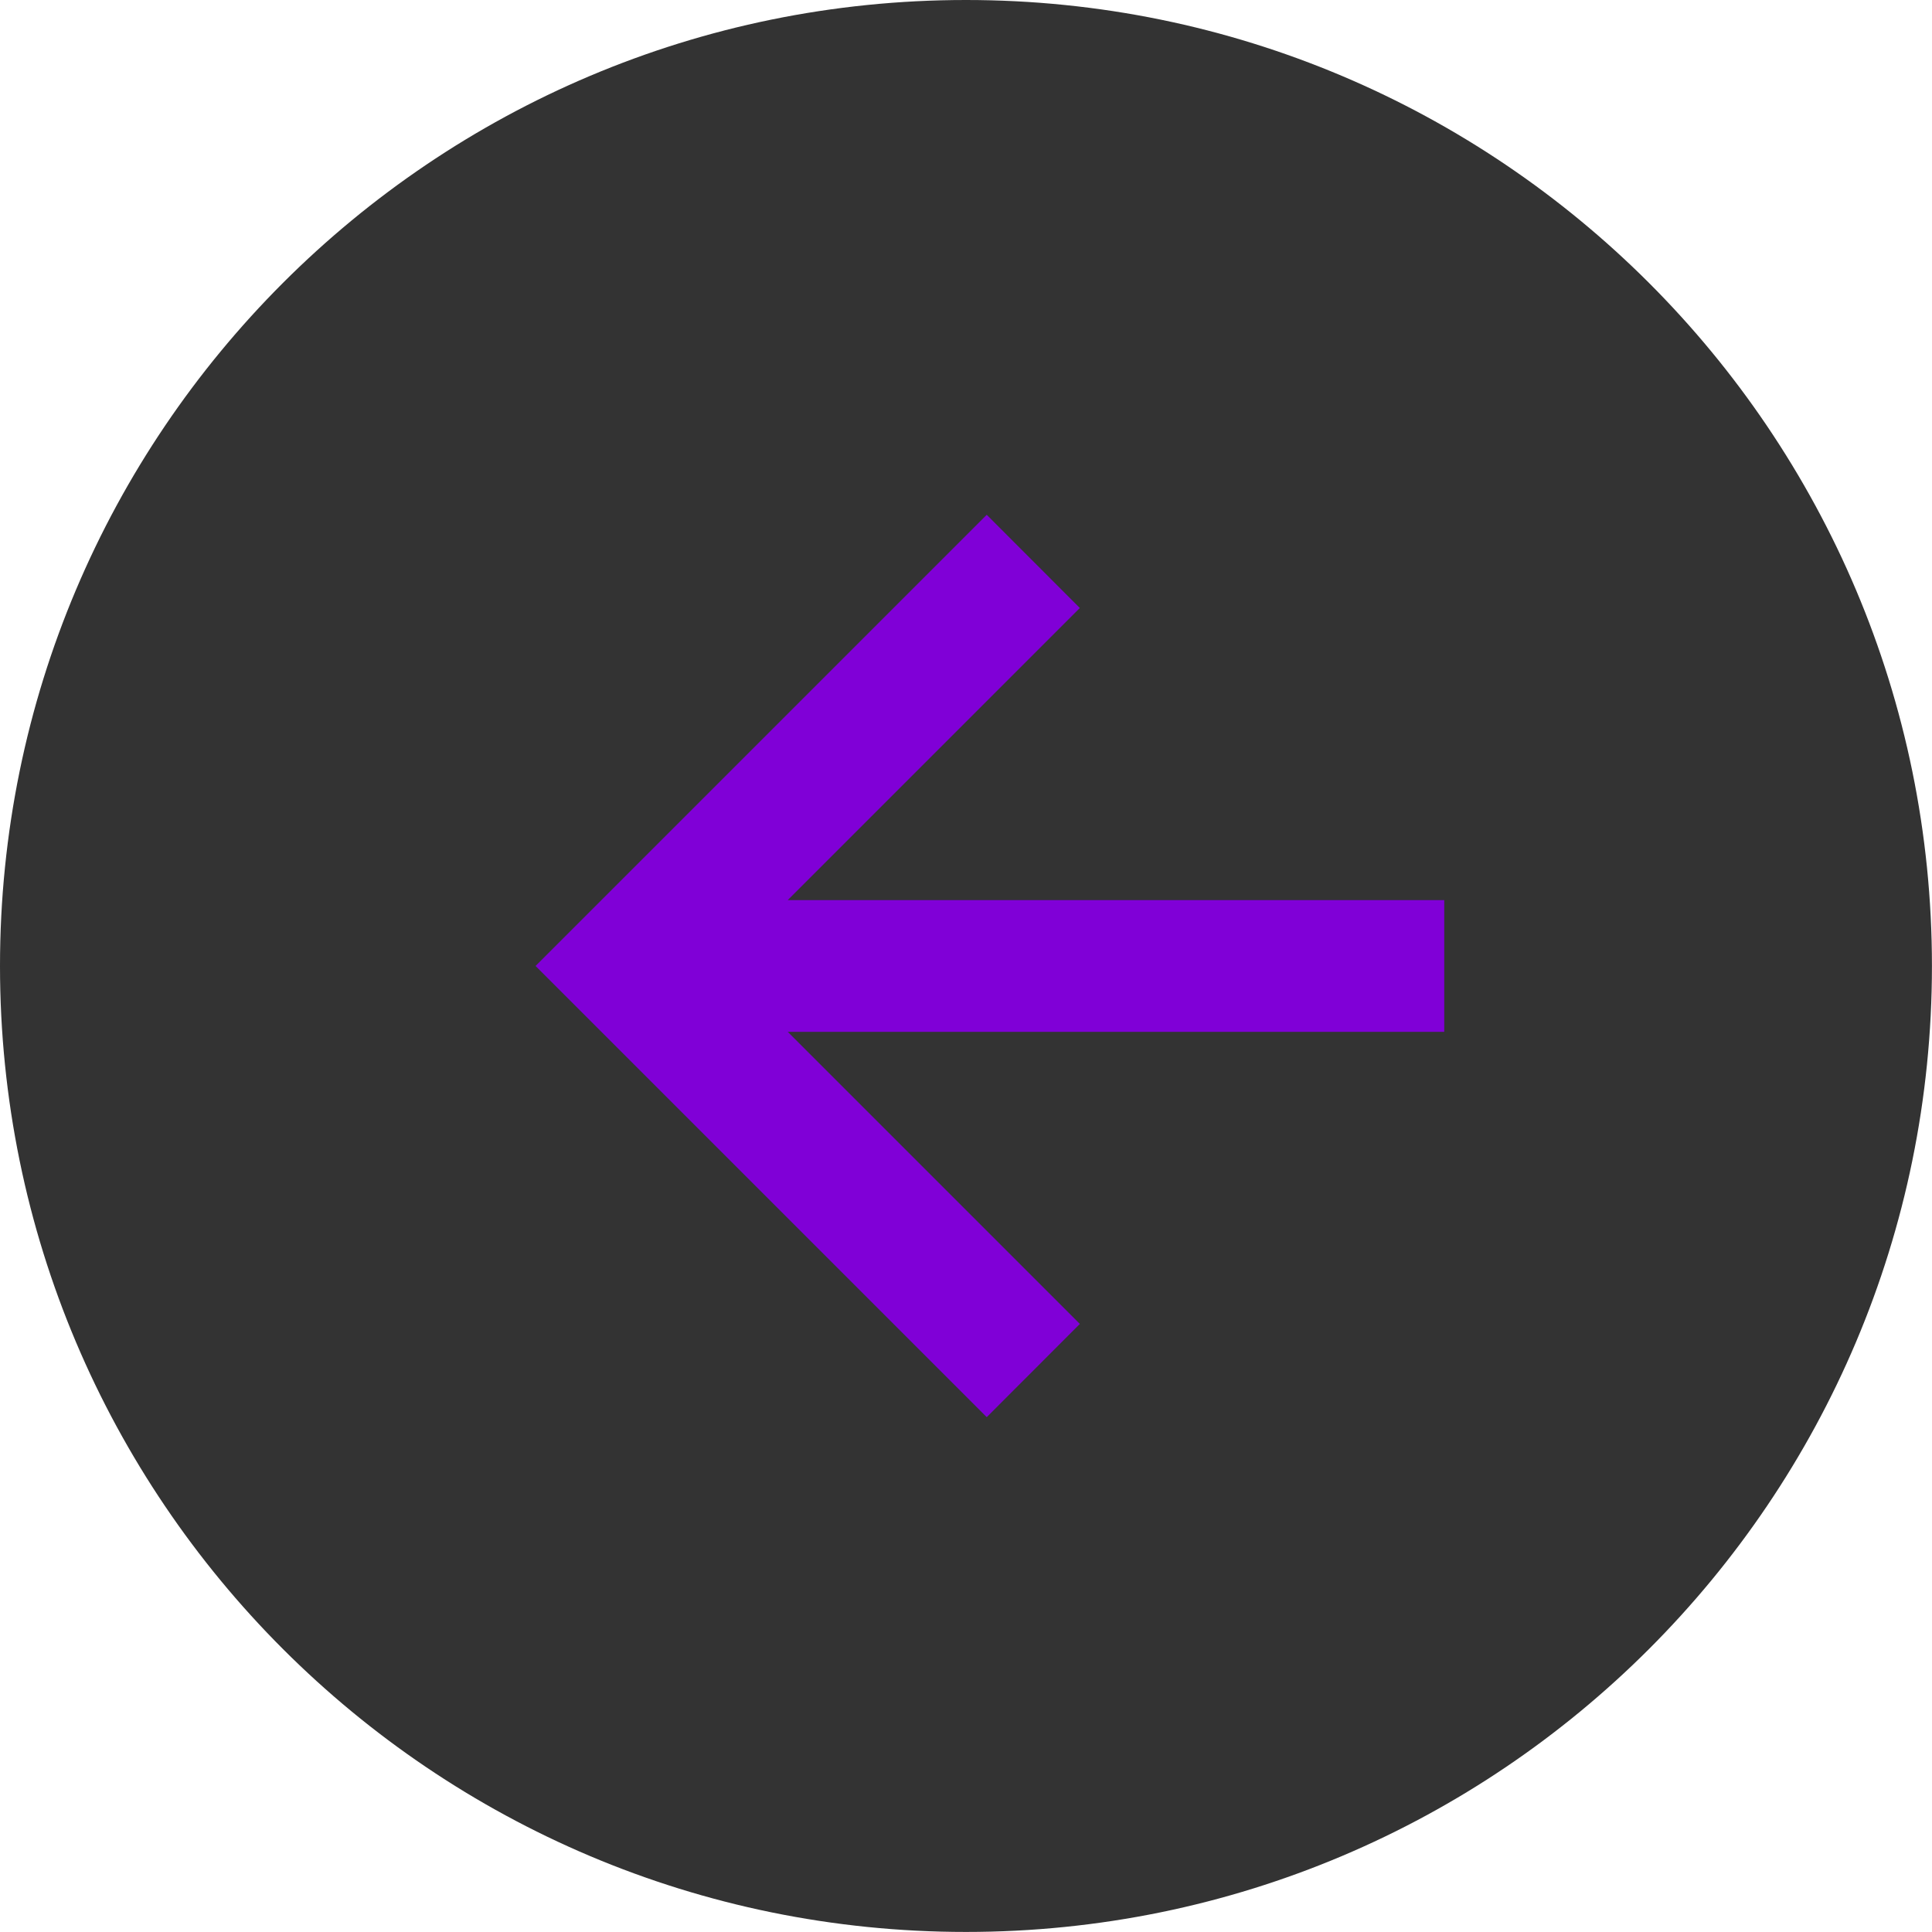
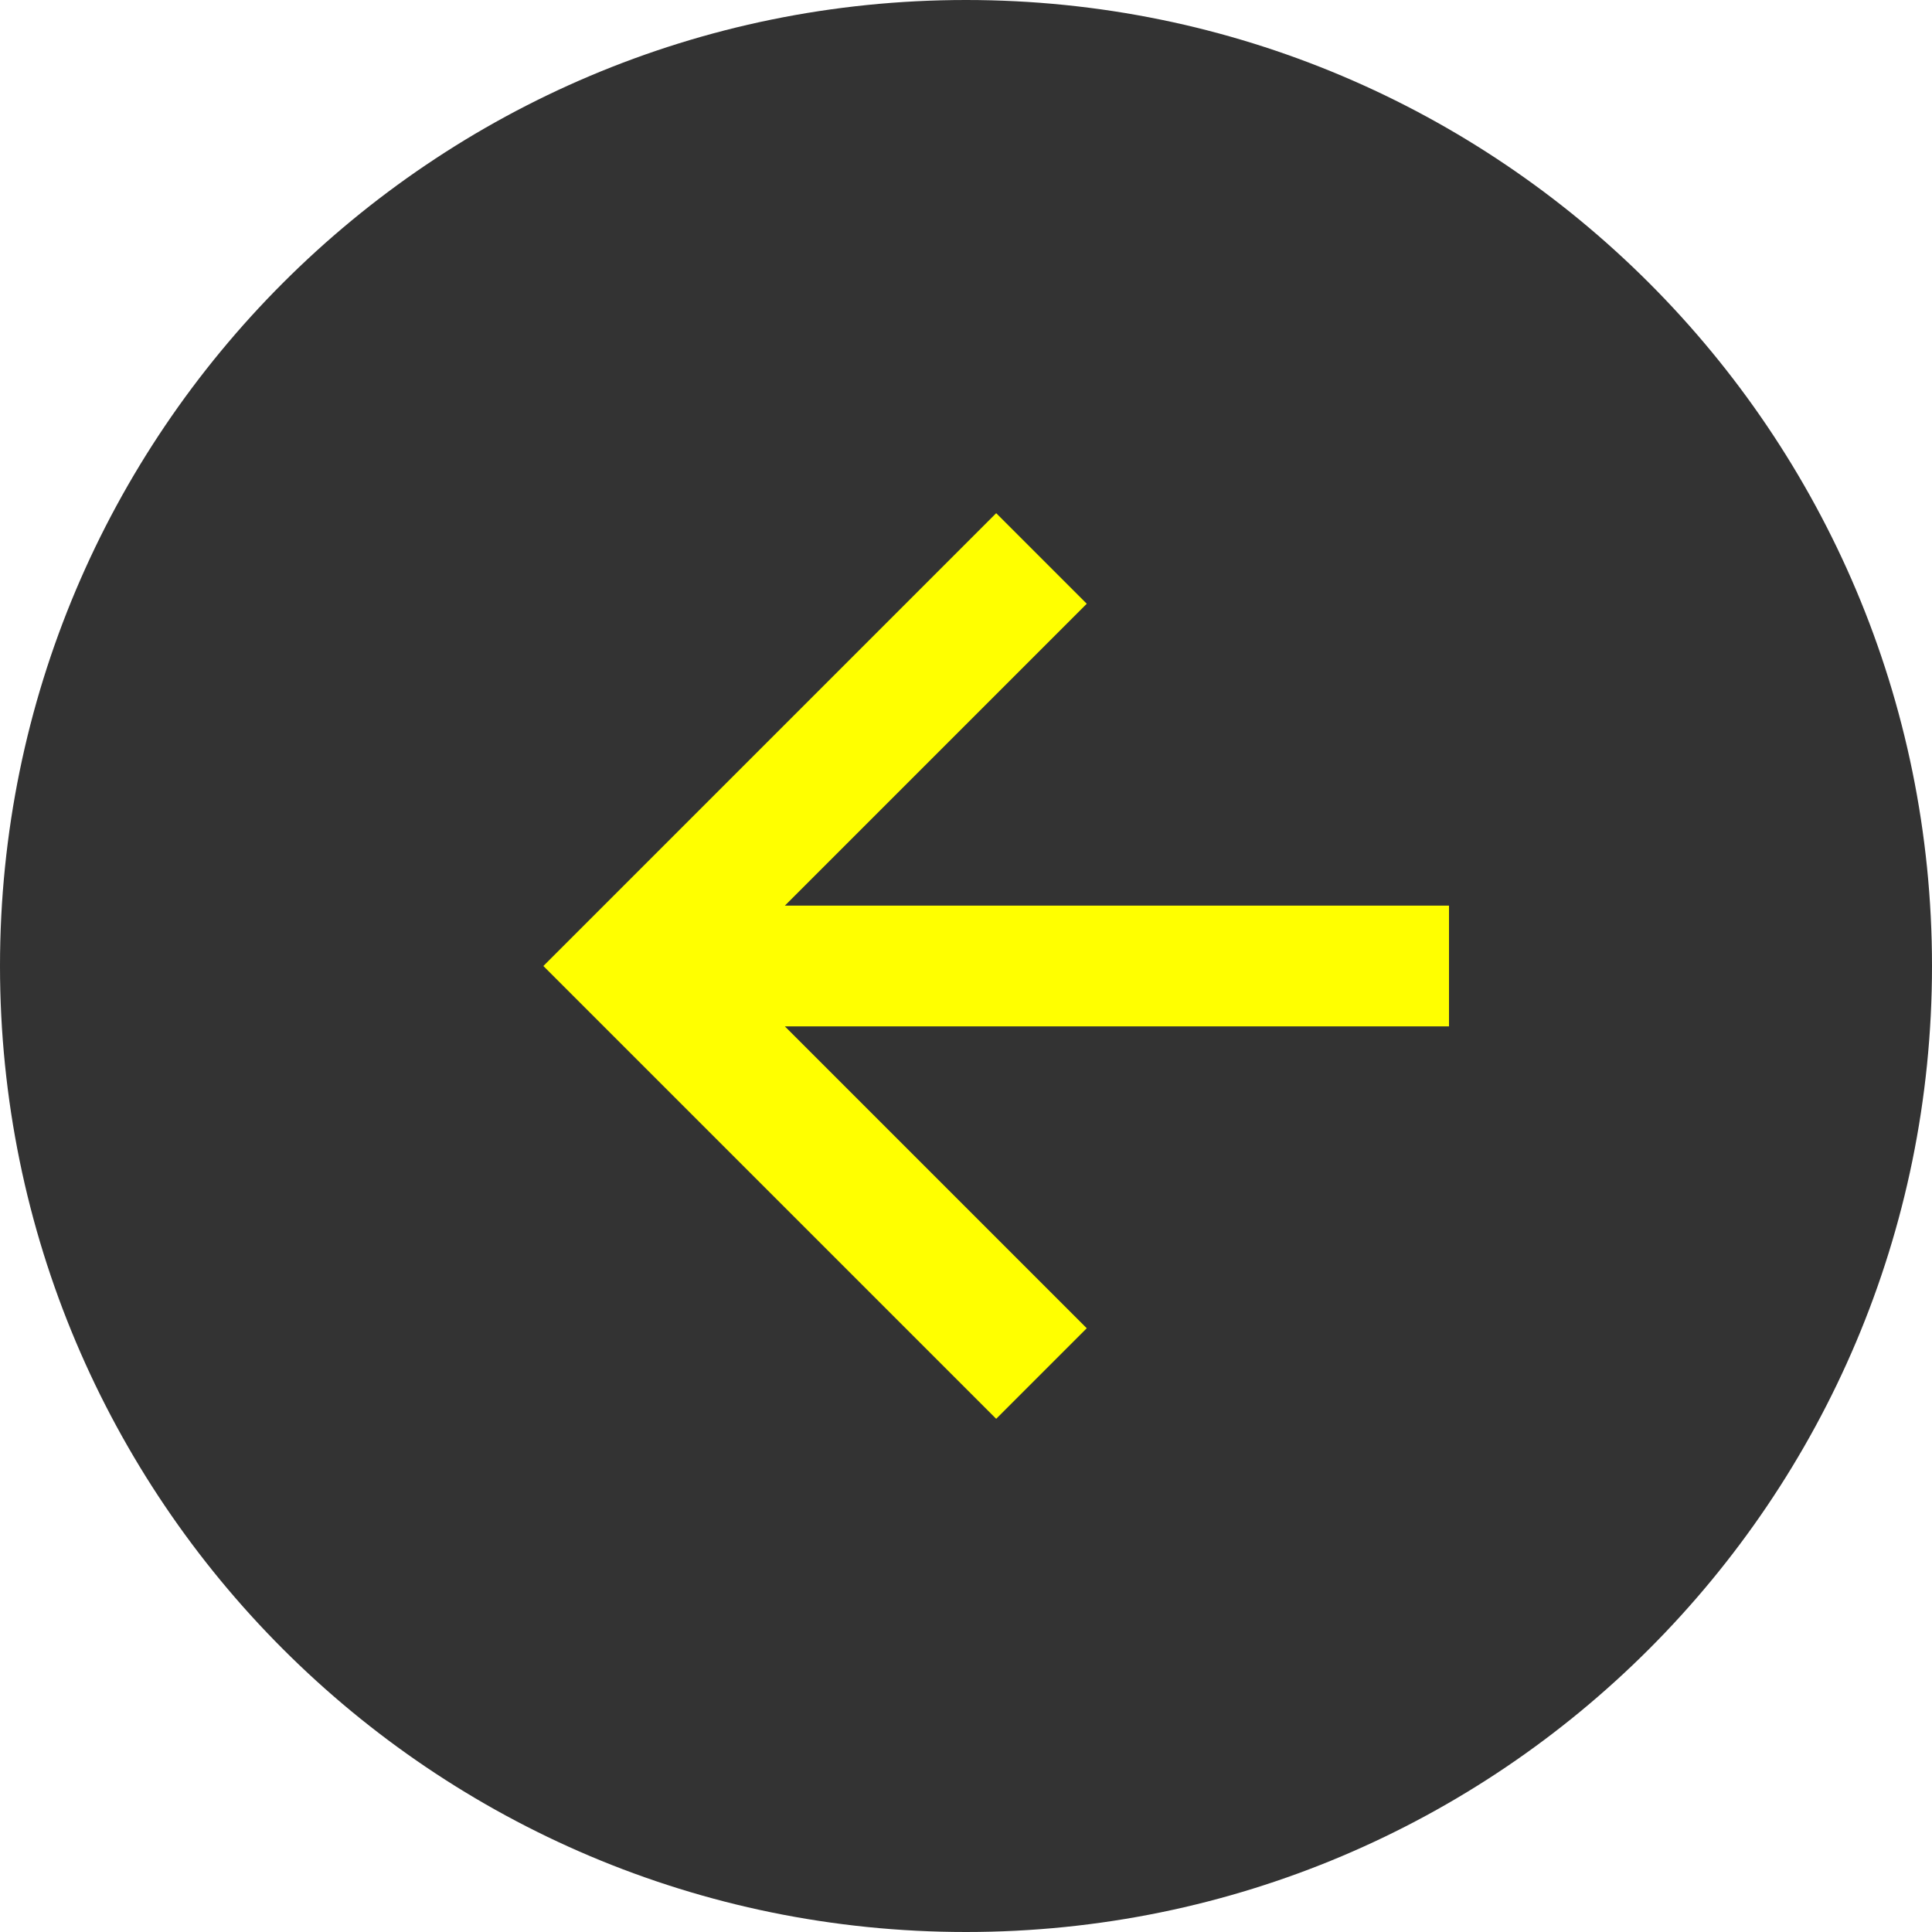
- <svg xmlns="http://www.w3.org/2000/svg" width="128.001" height="128.001" viewBox="0 0 33.867 33.867">
-   <circle cx="16.933" cy="16.933" r="16.933" fill="#333" />
-   <path d="M17.297 9.024l-7.909 7.909 7.909 7.909 1.632-1.634-5.12-5.12h11.508v-2.31H13.809l5.12-5.12z" fill="#8000d7" />
+ <svg xmlns="http://www.w3.org/2000/svg" width="32mm" height="32mm" version="1.1" viewBox="0 0 32 32">
+   <circle r="16" cx="16" cy="16" fill="#333" />
+   <path d="m16.5 8.5-7.5 7.5 7.5 7.5 1.5-1.5-5-5h11v-2h-11l5-5z" fill="#ff0" />
</svg>
